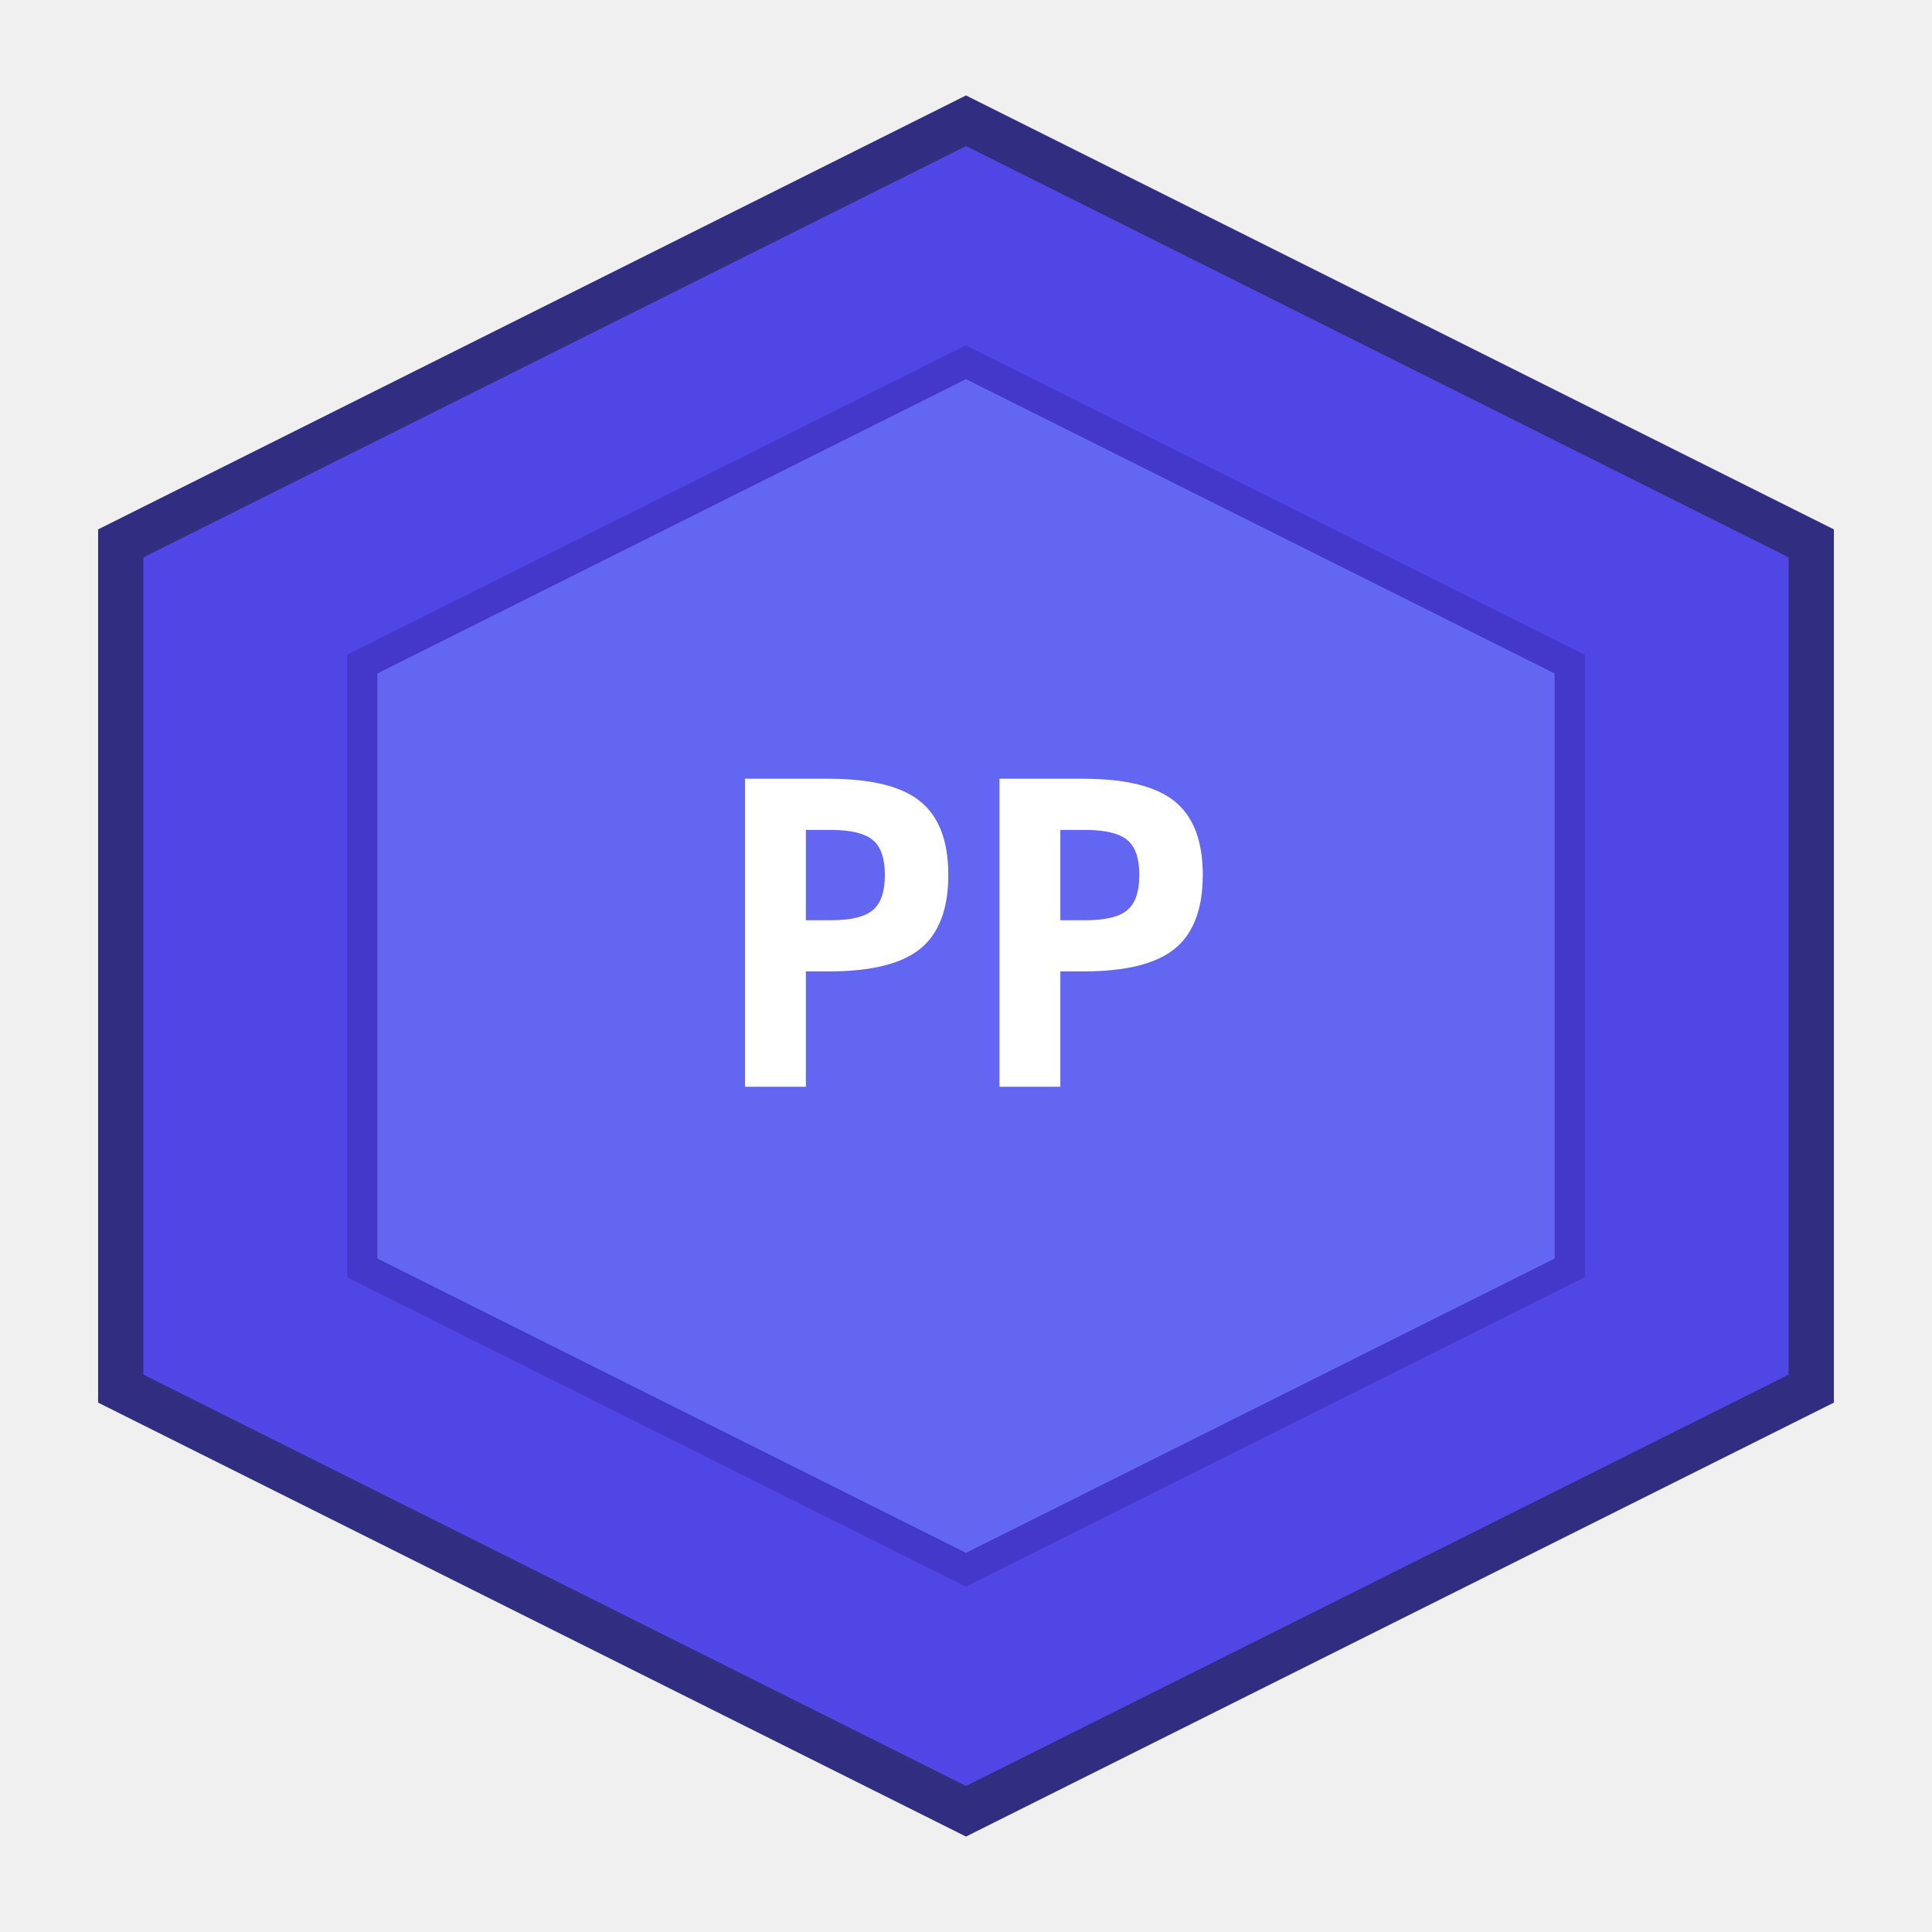
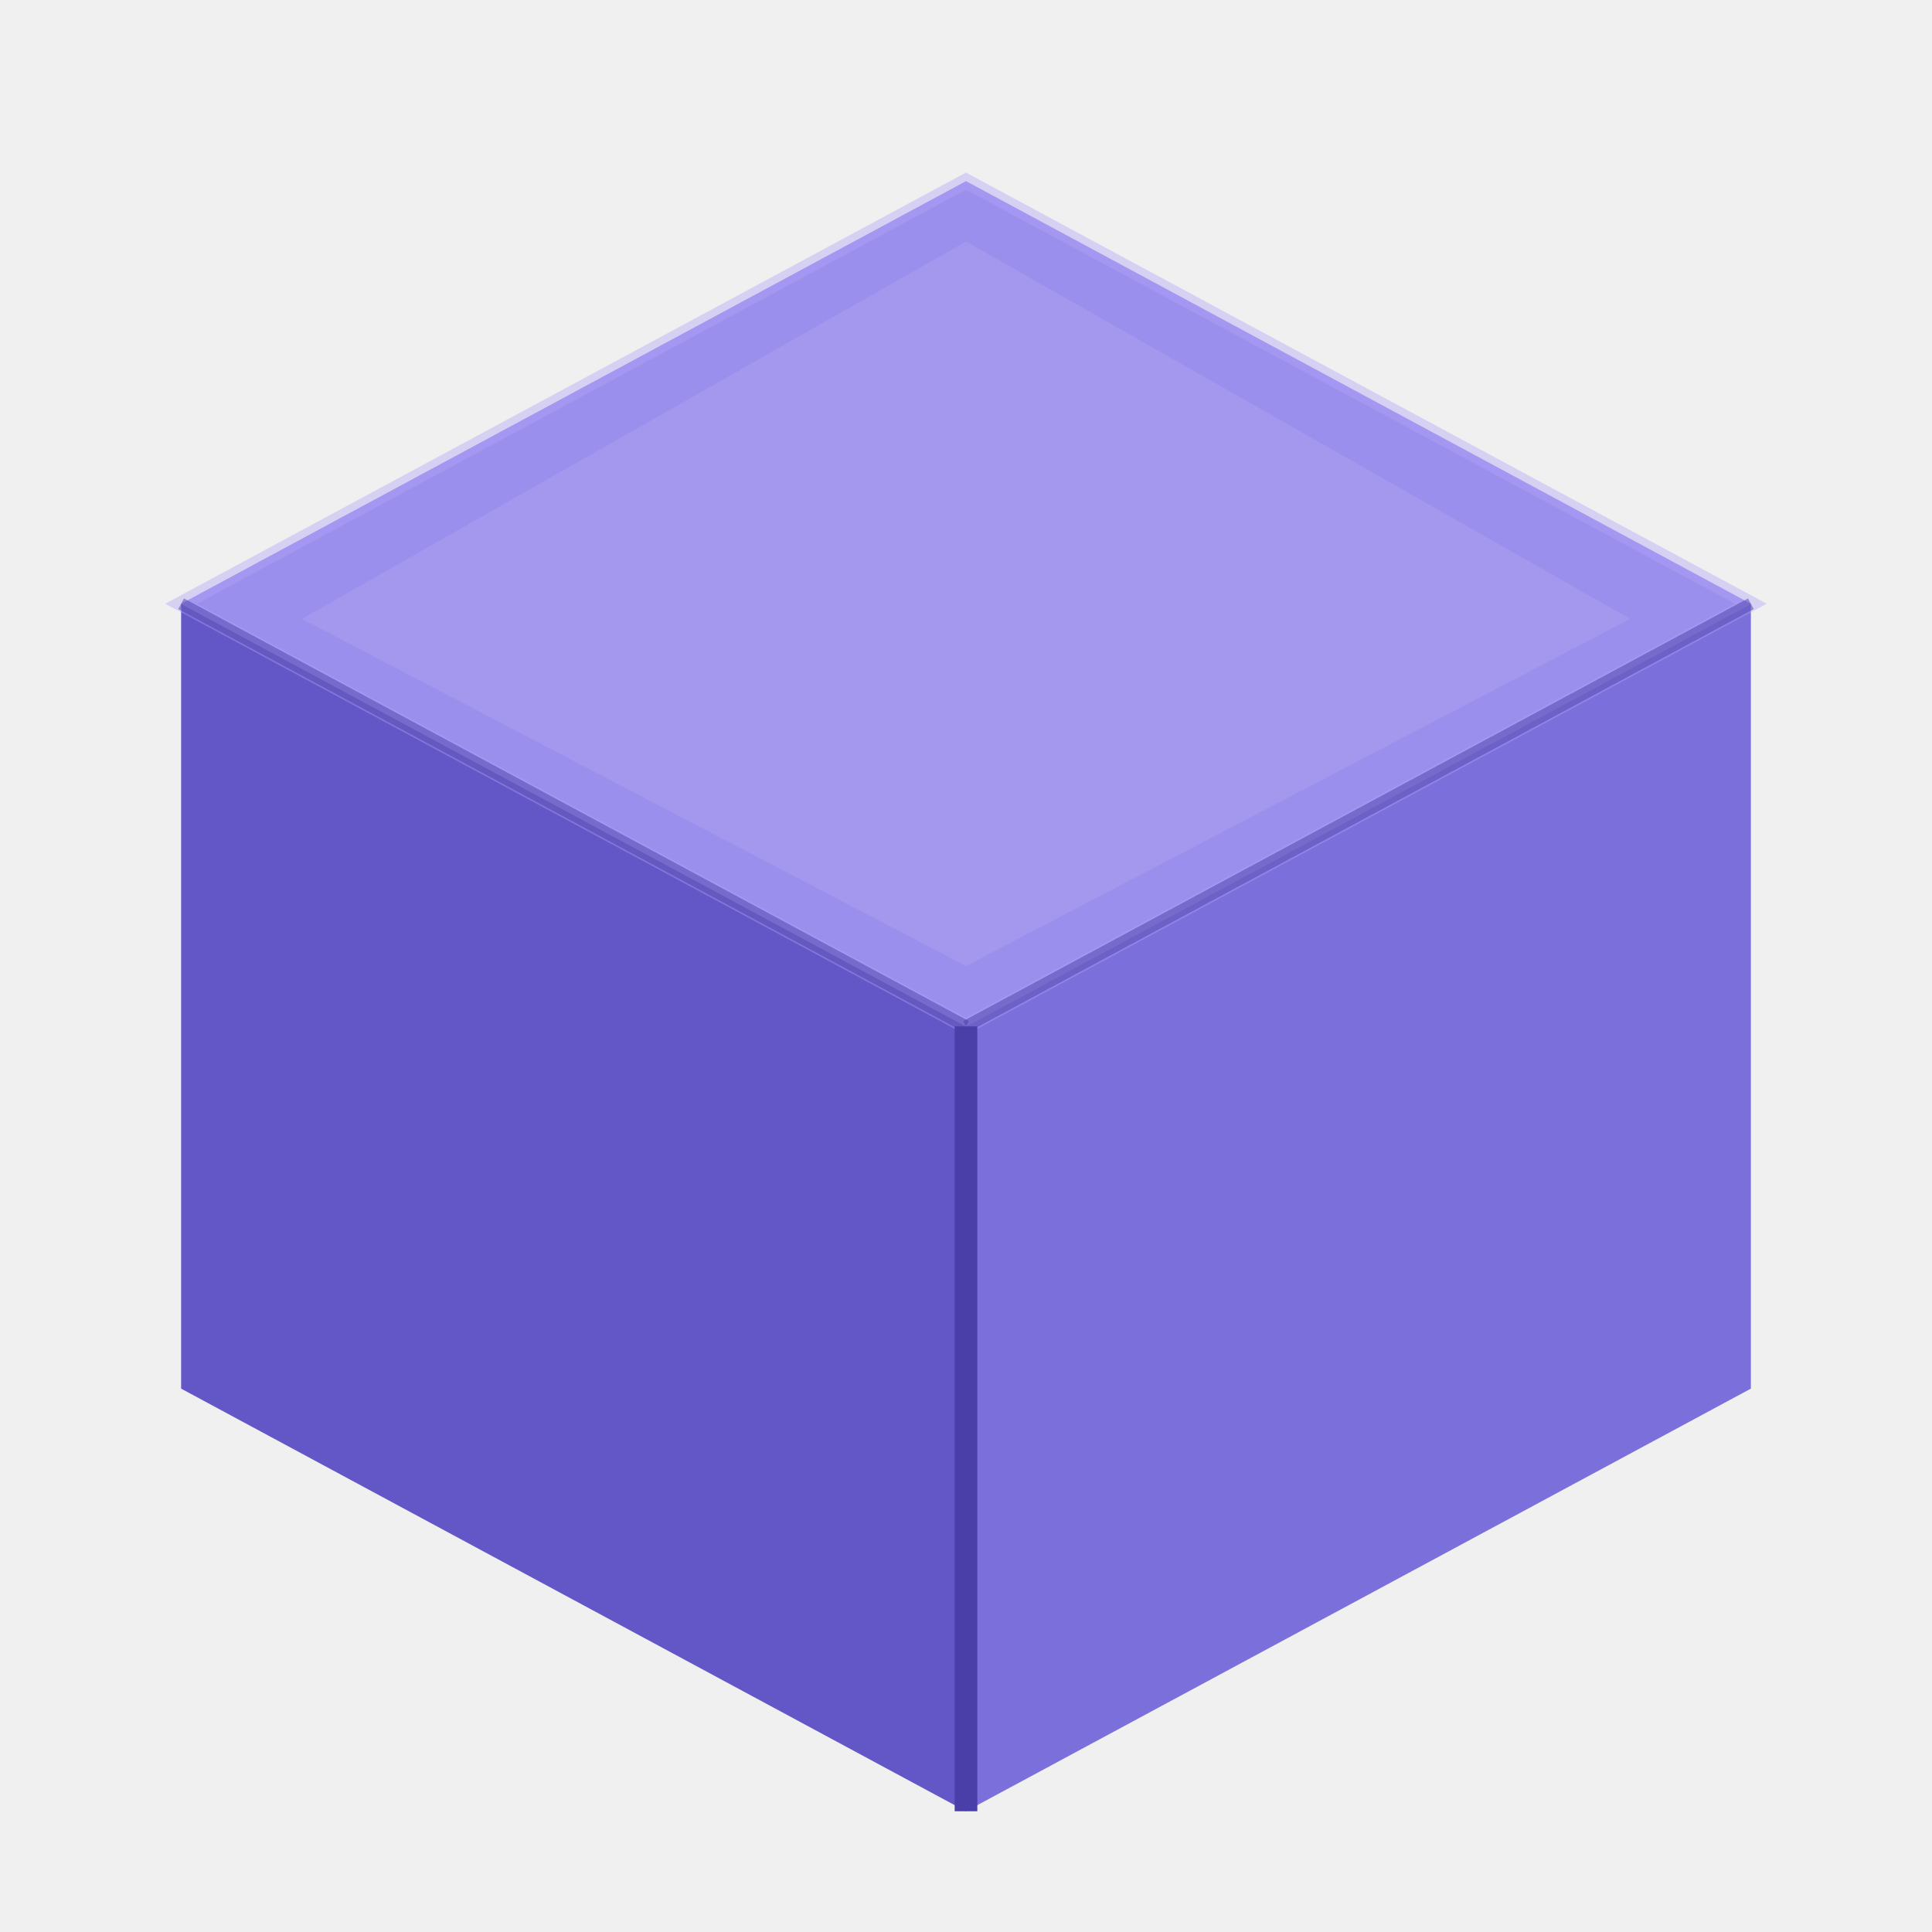
<svg xmlns="http://www.w3.org/2000/svg" viewBox="0 0 128 128" fill="none">
-   <polygon points="64,8 120,36 120,92 64,120 8,92 8,36" fill="#4F46E5" stroke="#312E81" stroke-width="3" />
-   <polygon points="64,24 104,44 104,84 64,104 24,84 24,44" fill="#6366F1" stroke="#4338CA" stroke-width="2" />
-   <text x="64" y="72" text-anchor="middle" font-family="monospace" font-size="28" font-weight="bold" fill="white">PP</text>
+   <polygon points="64,12 116,40 64,68 12,40" fill="#9B8FED" />
+   <polygon points="12,40 64,68 64,120 12,92" fill="#6356C7" />
+   <polygon points="64,68 116,40 116,92 64,120" fill="#7B6FDB" />
+   <polygon points="64,12 116,40 64,68 12,40" fill="none" stroke="#B0A4F7" stroke-width="1" stroke-opacity="0.4" />
+   <line x1="64" y1="68" x2="64" y2="120" stroke="#4A3EA8" stroke-width="1.5" />
+   <line x1="12" y1="40" x2="64" y2="68" stroke="#4A3EA8" stroke-width="0.8" stroke-opacity="0.5" />
+   <line x1="116" y1="40" x2="64" y2="68" stroke="#4A3EA8" stroke-width="0.8" stroke-opacity="0.5" />
+   <polygon points="64,16 108,41 64,64 20,41" fill="white" fill-opacity="0.08" />
</svg>
